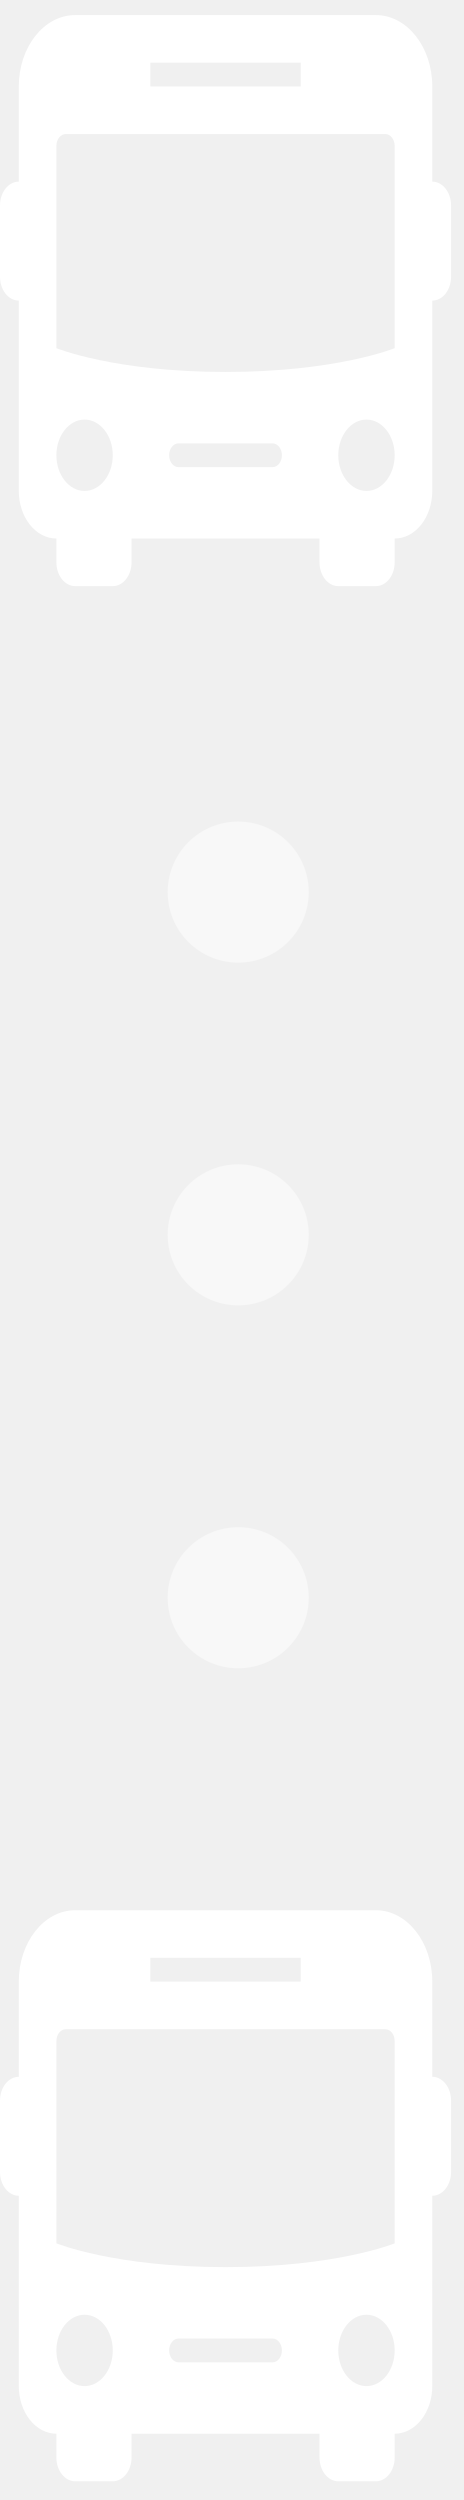
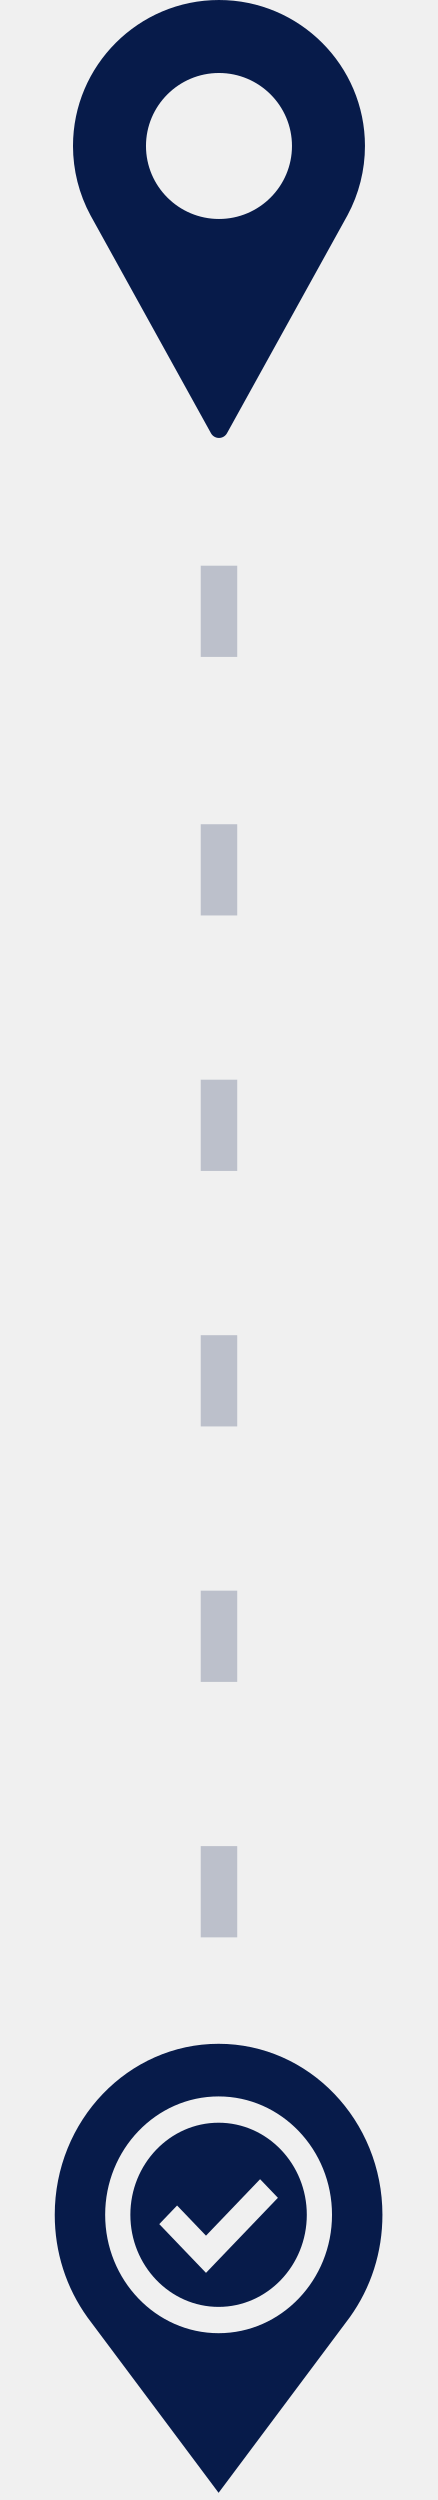
- <svg xmlns="http://www.w3.org/2000/svg" width="23" height="124" viewBox="0 0 23 124" fill="none">
-   <g clip-path="url(#clip0)">
-     <path fill-rule="evenodd" clip-rule="evenodd" d="M5.593 123.072H3.729C3.214 123.072 2.797 122.543 2.797 121.892V120.712C2.303 120.712 1.828 120.463 1.478 120.02C1.129 119.578 0.932 118.977 0.932 118.351V108.91C0.418 108.91 0 108.381 0 107.73V104.189C0 103.538 0.418 103.009 0.932 103.009V98.288C0.932 96.333 2.184 94.748 3.729 94.748H18.644C20.189 94.748 21.441 96.333 21.441 98.288V103.009C21.955 103.009 22.373 103.538 22.373 104.189V107.73C22.373 108.381 21.955 108.91 21.441 108.91V118.351C21.441 118.977 21.244 119.578 20.894 120.02C20.545 120.463 20.07 120.712 19.576 120.712V121.892C19.576 122.543 19.159 123.072 18.644 123.072H16.779C16.265 123.072 15.847 122.543 15.847 121.892V120.712H6.525V121.892C6.525 122.543 6.108 123.072 5.593 123.072ZM4.195 114.811C4.967 114.811 5.593 115.604 5.593 116.581C5.593 117.558 4.967 118.351 4.195 118.351C3.423 118.351 2.797 117.558 2.797 116.581C2.797 115.604 3.423 114.811 4.195 114.811ZM18.178 114.811C18.95 114.811 19.576 115.604 19.576 116.581C19.576 117.558 18.95 118.351 18.178 118.351C17.406 118.351 16.779 117.558 16.779 116.581C16.779 115.604 17.406 114.811 18.178 114.811ZM13.517 115.991H8.856C8.599 115.991 8.39 116.255 8.39 116.581C8.39 116.907 8.599 117.171 8.856 117.171H13.517C13.774 117.171 13.983 116.907 13.983 116.581C13.983 116.255 13.774 115.991 13.517 115.991ZM19.576 101.239C19.576 100.913 19.367 100.649 19.11 100.649H3.263C3.005 100.649 2.797 100.913 2.797 101.239V111.27C2.797 111.27 5.685 112.45 11.186 112.45C16.688 112.45 19.576 111.27 19.576 111.27V101.239ZM14.915 97.108H7.458V98.288H14.915V97.108Z" fill="white" />
-   </g>
-   <circle cx="11.815" cy="79.248" r="3.5" fill="white" fill-opacity="0.5" />
-   <circle cx="11.815" cy="61.248" r="3.5" fill="white" fill-opacity="0.5" />
-   <circle cx="11.815" cy="44.248" r="3.5" fill="white" fill-opacity="0.5" />
-   <g clip-path="url(#clip1)">
-     <path fill-rule="evenodd" clip-rule="evenodd" d="M5.593 29.072H3.729C3.214 29.072 2.797 28.543 2.797 27.892V26.712C2.303 26.712 1.828 26.463 1.478 26.02C1.129 25.578 0.932 24.977 0.932 24.351V14.91C0.418 14.91 0 14.381 0 13.73V10.189C0 9.538 0.418 9.009 0.932 9.009V4.288C0.932 2.333 2.184 0.748 3.729 0.748H18.644C20.189 0.748 21.441 2.333 21.441 4.288V9.009C21.955 9.009 22.373 9.538 22.373 10.189V13.73C22.373 14.381 21.955 14.91 21.441 14.91V24.351C21.441 24.977 21.244 25.578 20.894 26.02C20.545 26.463 20.07 26.712 19.576 26.712V27.892C19.576 28.543 19.159 29.072 18.644 29.072H16.779C16.265 29.072 15.847 28.543 15.847 27.892V26.712H6.525V27.892C6.525 28.543 6.108 29.072 5.593 29.072ZM4.195 20.811C4.967 20.811 5.593 21.604 5.593 22.581C5.593 23.558 4.967 24.351 4.195 24.351C3.423 24.351 2.797 23.558 2.797 22.581C2.797 21.604 3.423 20.811 4.195 20.811ZM18.178 20.811C18.95 20.811 19.576 21.604 19.576 22.581C19.576 23.558 18.95 24.351 18.178 24.351C17.406 24.351 16.779 23.558 16.779 22.581C16.779 21.604 17.406 20.811 18.178 20.811ZM13.517 21.991H8.856C8.599 21.991 8.39 22.255 8.39 22.581C8.39 22.907 8.599 23.171 8.856 23.171H13.517C13.774 23.171 13.983 22.907 13.983 22.581C13.983 22.255 13.774 21.991 13.517 21.991ZM19.576 7.239C19.576 6.913 19.367 6.649 19.11 6.649H3.263C3.005 6.649 2.797 6.913 2.797 7.239V17.27C2.797 17.27 5.685 18.45 11.186 18.45C16.688 18.45 19.576 17.27 19.576 17.27V7.239ZM14.915 3.108H7.458V4.288H14.915V3.108Z" fill="white" />
-   </g>
-   <defs>
-     <clipPath id="clip0">
-       <rect width="22.373" height="28.324" fill="white" transform="translate(0 94.7477)" />
-     </clipPath>
-     <clipPath id="clip1">
-       <rect width="22.373" height="28.324" fill="white" transform="translate(0 0.747742)" />
-     </clipPath>
-   </defs>
+ <svg xmlns="http://www.w3.org/2000/svg" width="24" height="137" viewBox="0 0 24 137" fill="none">
+   <path d="M12 36V31" stroke="#071B4A" stroke-opacity="0.22" stroke-width="2" />
+   <path d="M12 50.167V45.167" stroke="#071B4A" stroke-opacity="0.22" stroke-width="2" />
+   <path d="M12 64.168V59.167" stroke="#071B4A" stroke-opacity="0.22" stroke-width="2" />
+   <path d="M12 78.168V73.168" stroke="#071B4A" stroke-opacity="0.22" stroke-width="2" />
+   <path d="M12 92.168V87.168" stroke="#071B4A" stroke-opacity="0.22" stroke-width="2" />
+   <path d="M12 106.167V101.167" stroke="#071B4A" stroke-opacity="0.22" stroke-width="2" />
+   <path d="M12 0C7.589 0 4 3.589 4 8C4 9.324 4.331 10.637 4.96 11.802L11.562 23.742C11.65 23.901 11.818 24 12 24C12.182 24 12.35 23.901 12.438 23.742L19.042 11.798C19.669 10.637 20 9.324 20 8C20 3.589 16.411 0 12 0ZM12 12C9.794 12 8 10.206 8 8C8 5.794 9.794 4 12 4C14.206 4 16 5.794 16 8C16 10.206 14.206 12 12 12Z" fill="#071B4A" />
+   <path d="M11.979 126.418C14.644 126.418 16.813 124.154 16.813 121.371C16.813 118.589 14.644 116.325 11.979 116.325C9.313 116.325 7.144 118.589 7.144 121.371C7.144 124.154 9.313 126.418 11.979 126.418ZM9.704 120.862L11.288 122.515L14.253 119.42L15.229 120.439L11.288 124.553L8.728 121.881L9.704 120.862Z" fill="#071B4A" />
+   <path d="M11.979 136.606L19.157 127.001L19.165 126.99C20.337 125.36 20.957 123.417 20.957 121.371C20.957 116.204 16.929 112 11.979 112C7.028 112 3 116.204 3 121.371C3 123.417 3.62 125.36 4.8 127.001L11.979 136.606ZM11.979 114.884C15.406 114.884 18.194 117.794 18.194 121.371C18.194 124.949 15.406 127.859 11.979 127.859C8.551 127.859 5.763 124.949 5.763 121.371C5.763 117.794 8.551 114.884 11.979 114.884Z" fill="#071B4A" />
</svg>
